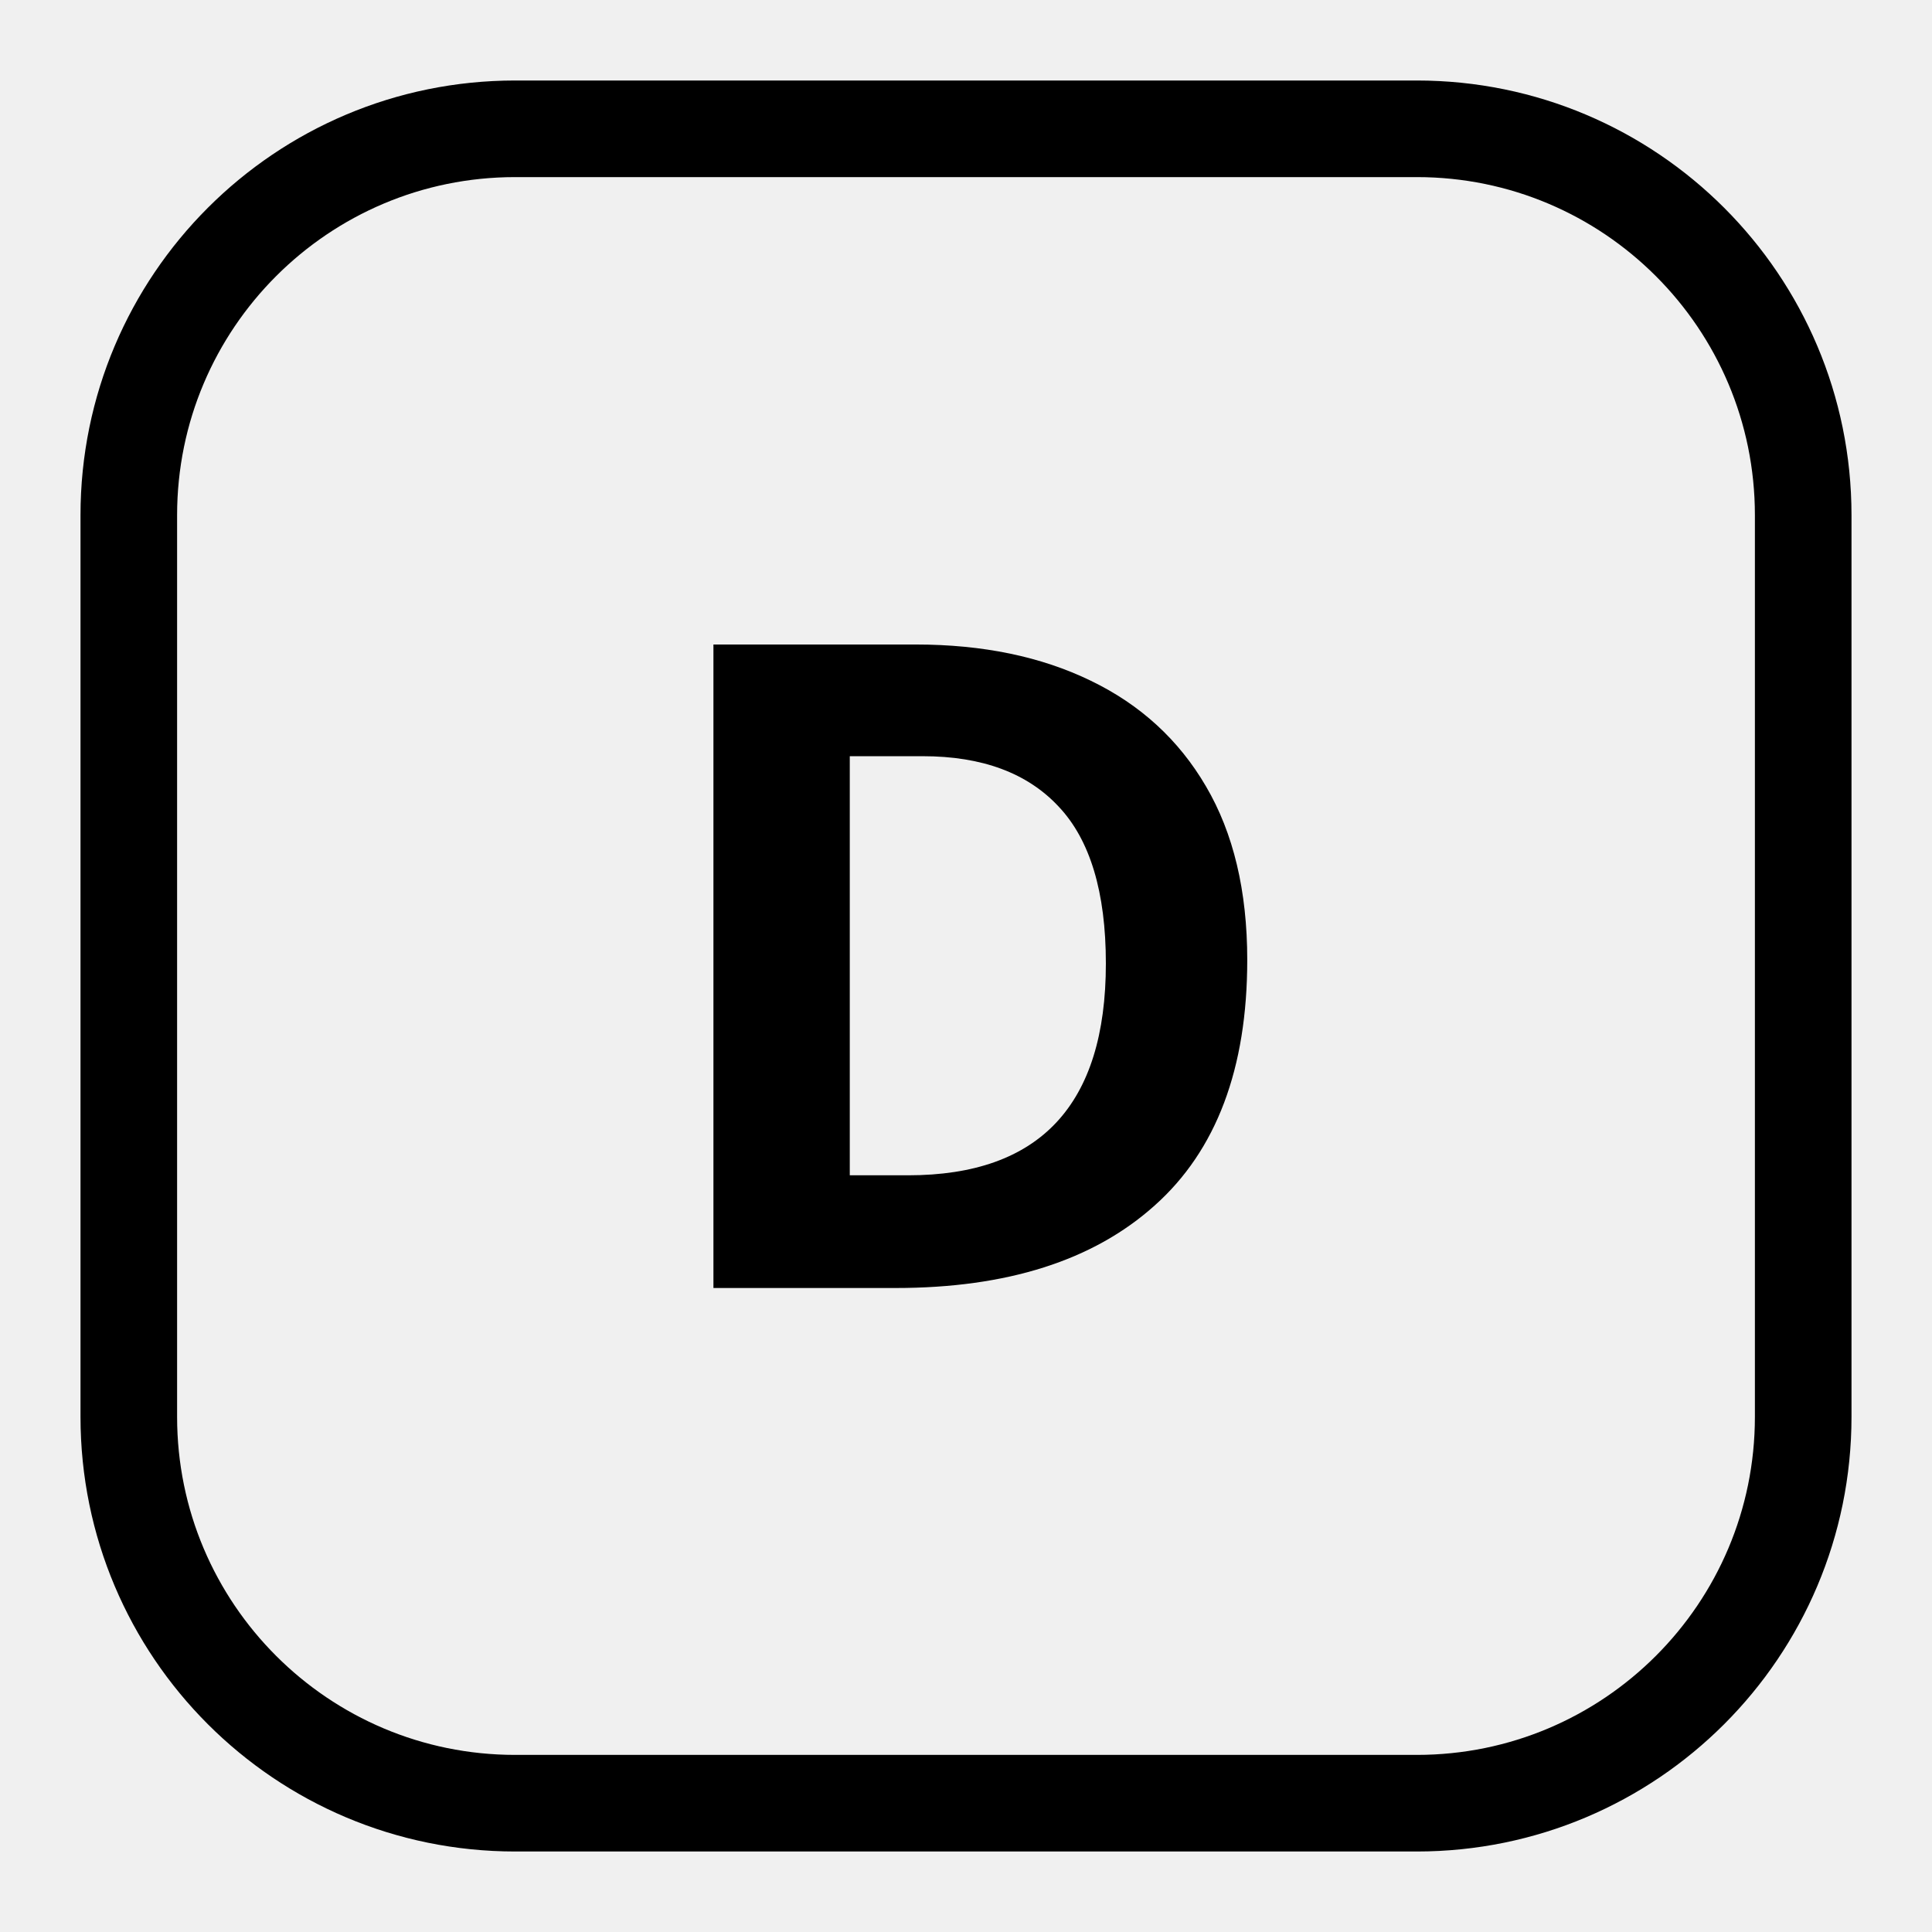
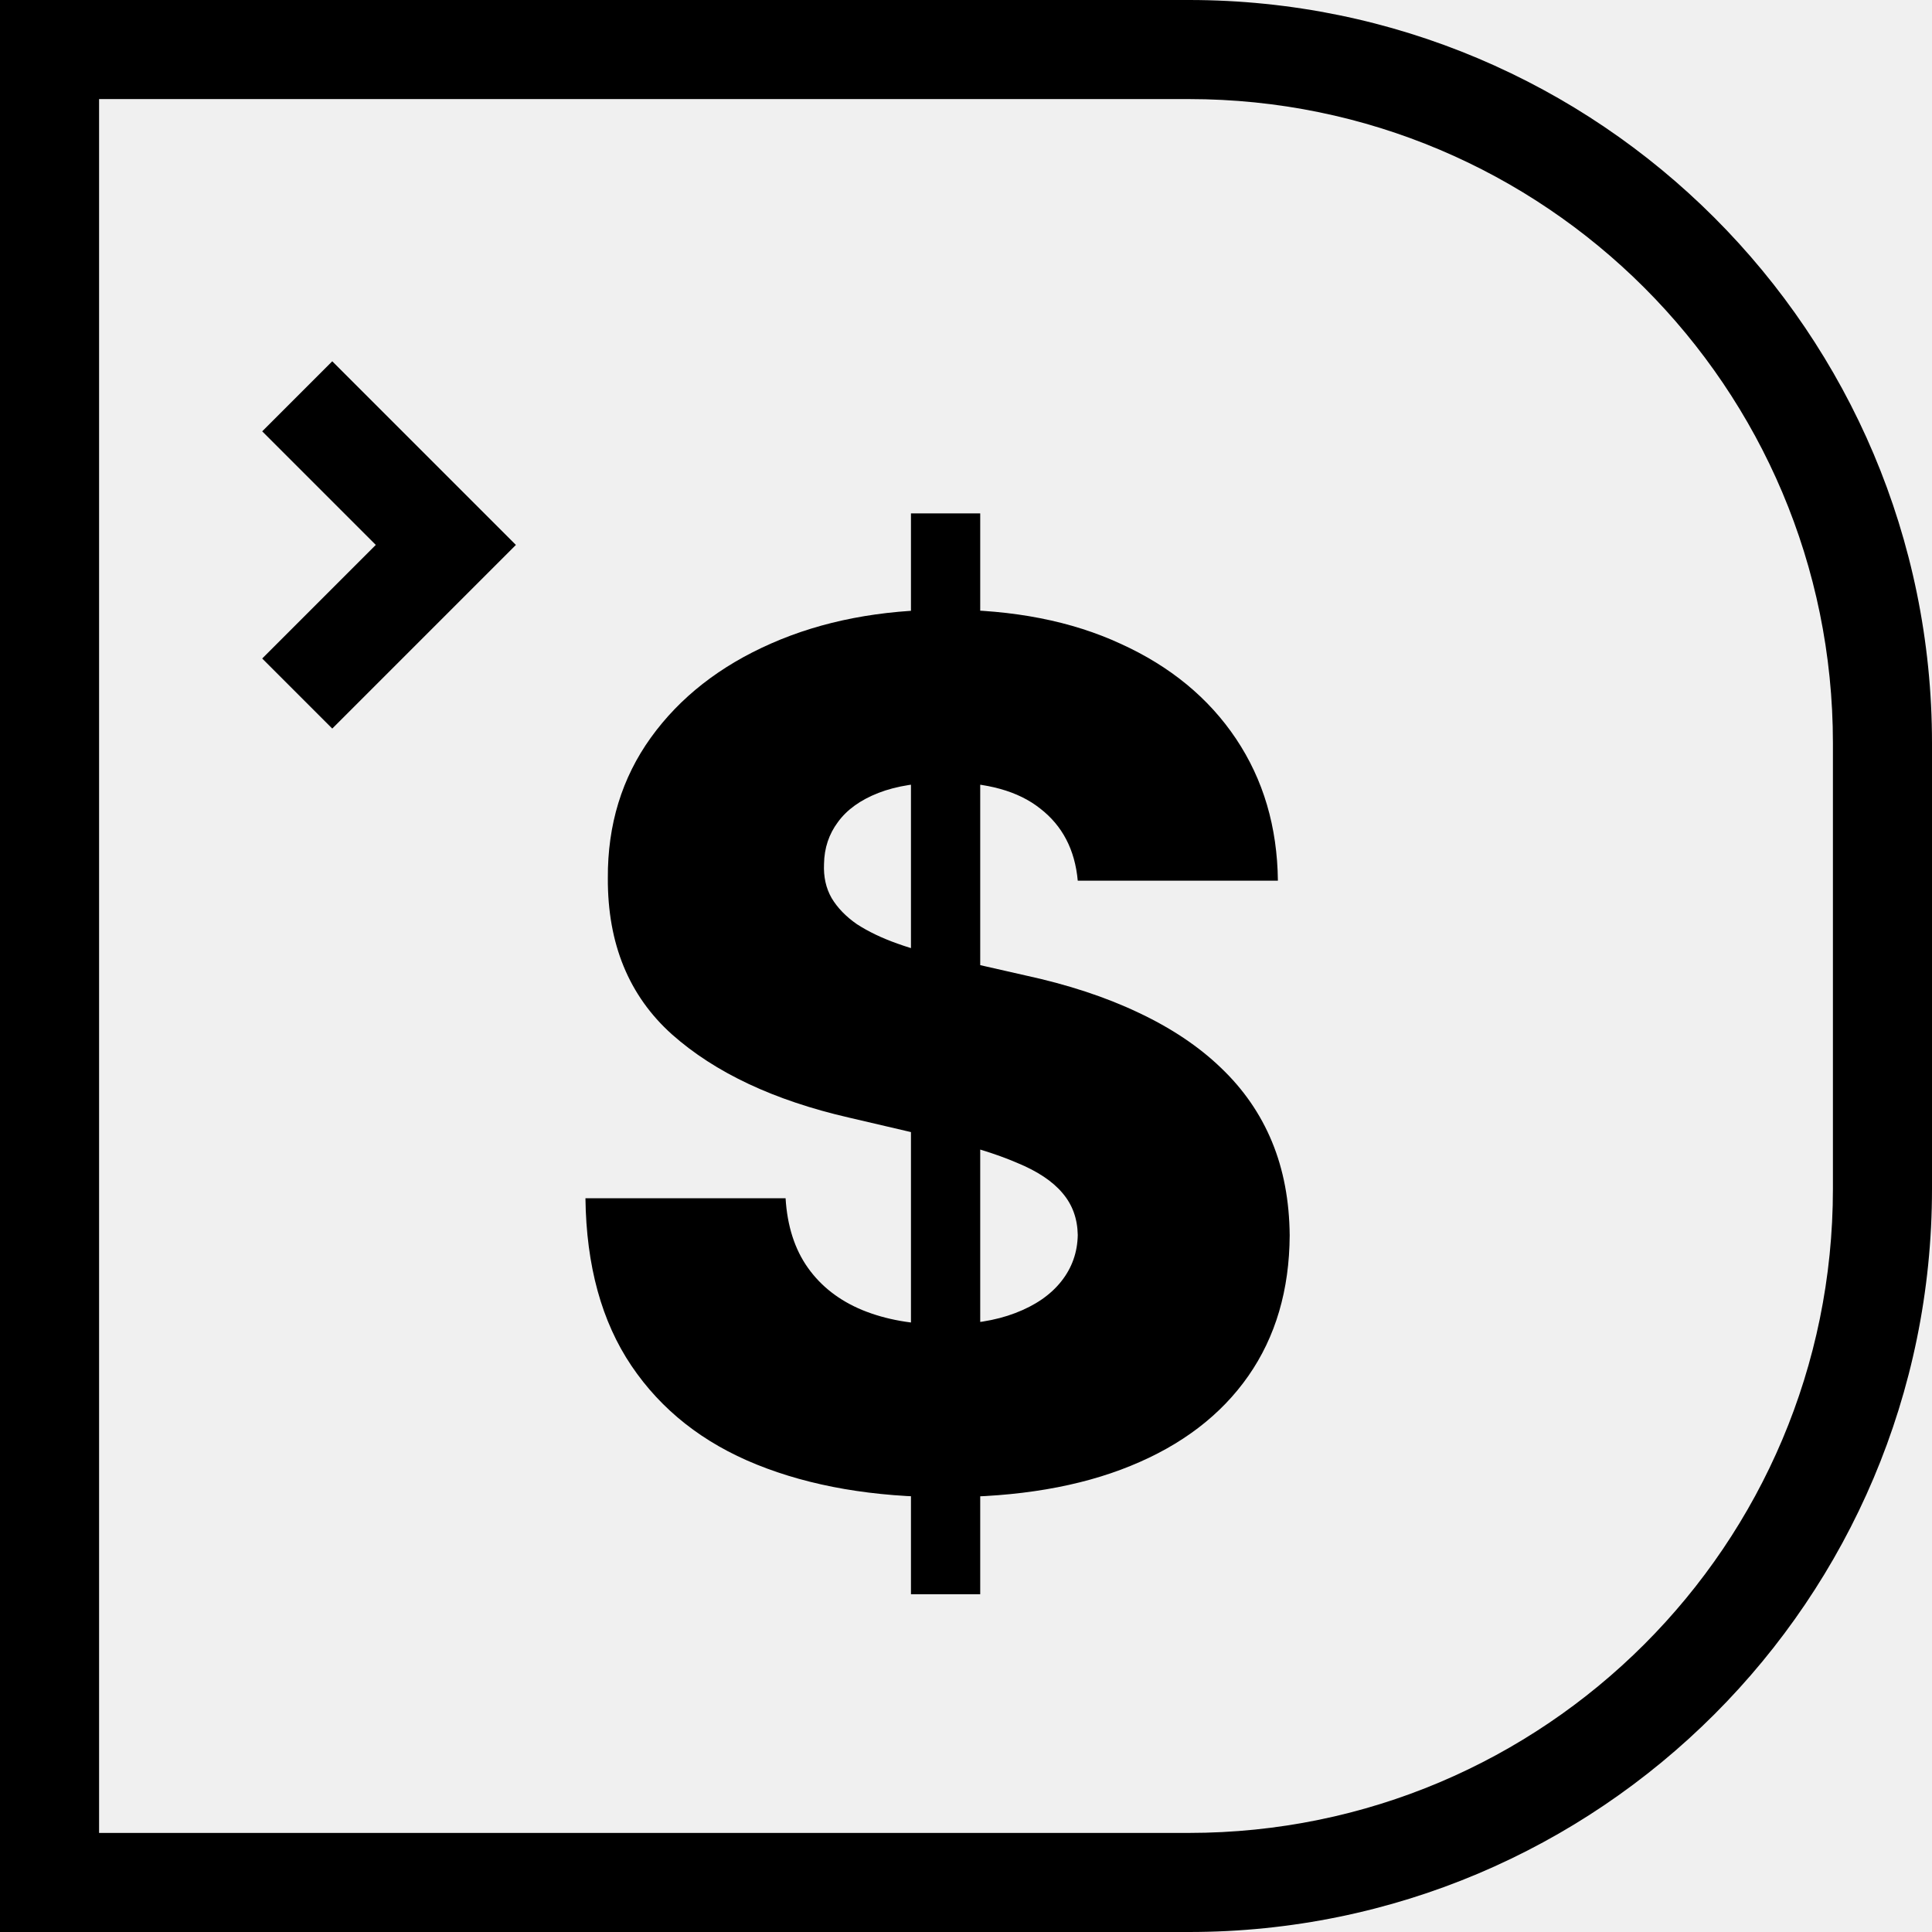
- <svg xmlns="http://www.w3.org/2000/svg" width="60" height="60" viewBox="0 0 60 60" fill="none">
-   <rect x="4" y="4" width="52" height="52" rx="12" stroke="black" stroke-width="3" fill="none" />
-   <text x="30" y="40" font-family="system-ui, sans-serif" font-weight="bold" font-size="28" text-anchor="middle" fill="black">D</text>
+ <svg xmlns="http://www.w3.org/2000/svg" width="39" height="39" viewBox="0 0 39 39" fill="none">
+   <mask id="path-1-inside-1_186_39" fill="white">
+     <path d="M0 0H24C32.284 0 39 6.716 39 15V24C39 32.284 32.284 39 24 39H0V0Z" />
+   </mask>
+   <path d="M0 0V-2H-2V0H0ZM0 39H-2V41H0V39ZM0 0V2H24V0V-2H0V0ZM39 15H37V24H39H41V15H39ZM24 39V37H0V39V41H24V39ZM0 39H2V0H0H-2V39H0ZM39 24H37C37 31.18 31.18 37 24 37V39V41C33.389 41 41 33.389 41 24H39ZM24 0V2C31.18 2 37 7.82 37 15H39H41C41 5.611 33.389 -2 24 -2V0Z" fill="black" mask="url(#path-1-inside-1_186_39)" />
+   <path d="M18.389 32.182V10.364H19.787V32.182H18.389ZM21.756 17.778C21.699 17.153 21.446 16.668 20.997 16.321C20.554 15.969 19.921 15.793 19.097 15.793C18.551 15.793 18.097 15.864 17.733 16.006C17.369 16.148 17.097 16.344 16.915 16.594C16.733 16.838 16.639 17.119 16.634 17.438C16.622 17.699 16.673 17.929 16.787 18.128C16.906 18.327 17.077 18.503 17.298 18.656C17.526 18.804 17.798 18.935 18.116 19.048C18.435 19.162 18.793 19.261 19.19 19.347L20.69 19.688C21.554 19.875 22.315 20.125 22.974 20.438C23.639 20.75 24.196 21.122 24.645 21.554C25.099 21.986 25.443 22.483 25.676 23.046C25.909 23.608 26.028 24.239 26.034 24.938C26.028 26.04 25.75 26.986 25.199 27.776C24.648 28.565 23.855 29.171 22.821 29.591C21.793 30.011 20.551 30.222 19.097 30.222C17.636 30.222 16.364 30.003 15.278 29.565C14.193 29.128 13.349 28.463 12.747 27.571C12.145 26.679 11.835 25.551 11.818 24.188H15.858C15.892 24.75 16.043 25.219 16.31 25.594C16.577 25.969 16.943 26.253 17.409 26.446C17.881 26.639 18.426 26.736 19.046 26.736C19.614 26.736 20.097 26.659 20.494 26.506C20.898 26.352 21.207 26.139 21.423 25.866C21.639 25.594 21.75 25.281 21.756 24.929C21.75 24.599 21.648 24.318 21.449 24.085C21.25 23.847 20.943 23.642 20.528 23.472C20.119 23.296 19.597 23.134 18.96 22.986L17.136 22.56C15.625 22.213 14.435 21.653 13.565 20.881C12.696 20.102 12.264 19.051 12.27 17.727C12.264 16.648 12.554 15.702 13.139 14.889C13.724 14.077 14.534 13.443 15.568 12.989C16.602 12.534 17.781 12.307 19.105 12.307C20.457 12.307 21.631 12.537 22.625 12.997C23.625 13.452 24.401 14.091 24.952 14.915C25.503 15.739 25.784 16.693 25.796 17.778H21.756Z" fill="black" />
+   <path d="M6 8L9 11L6 14" stroke="black" stroke-width="2" />
</svg>
